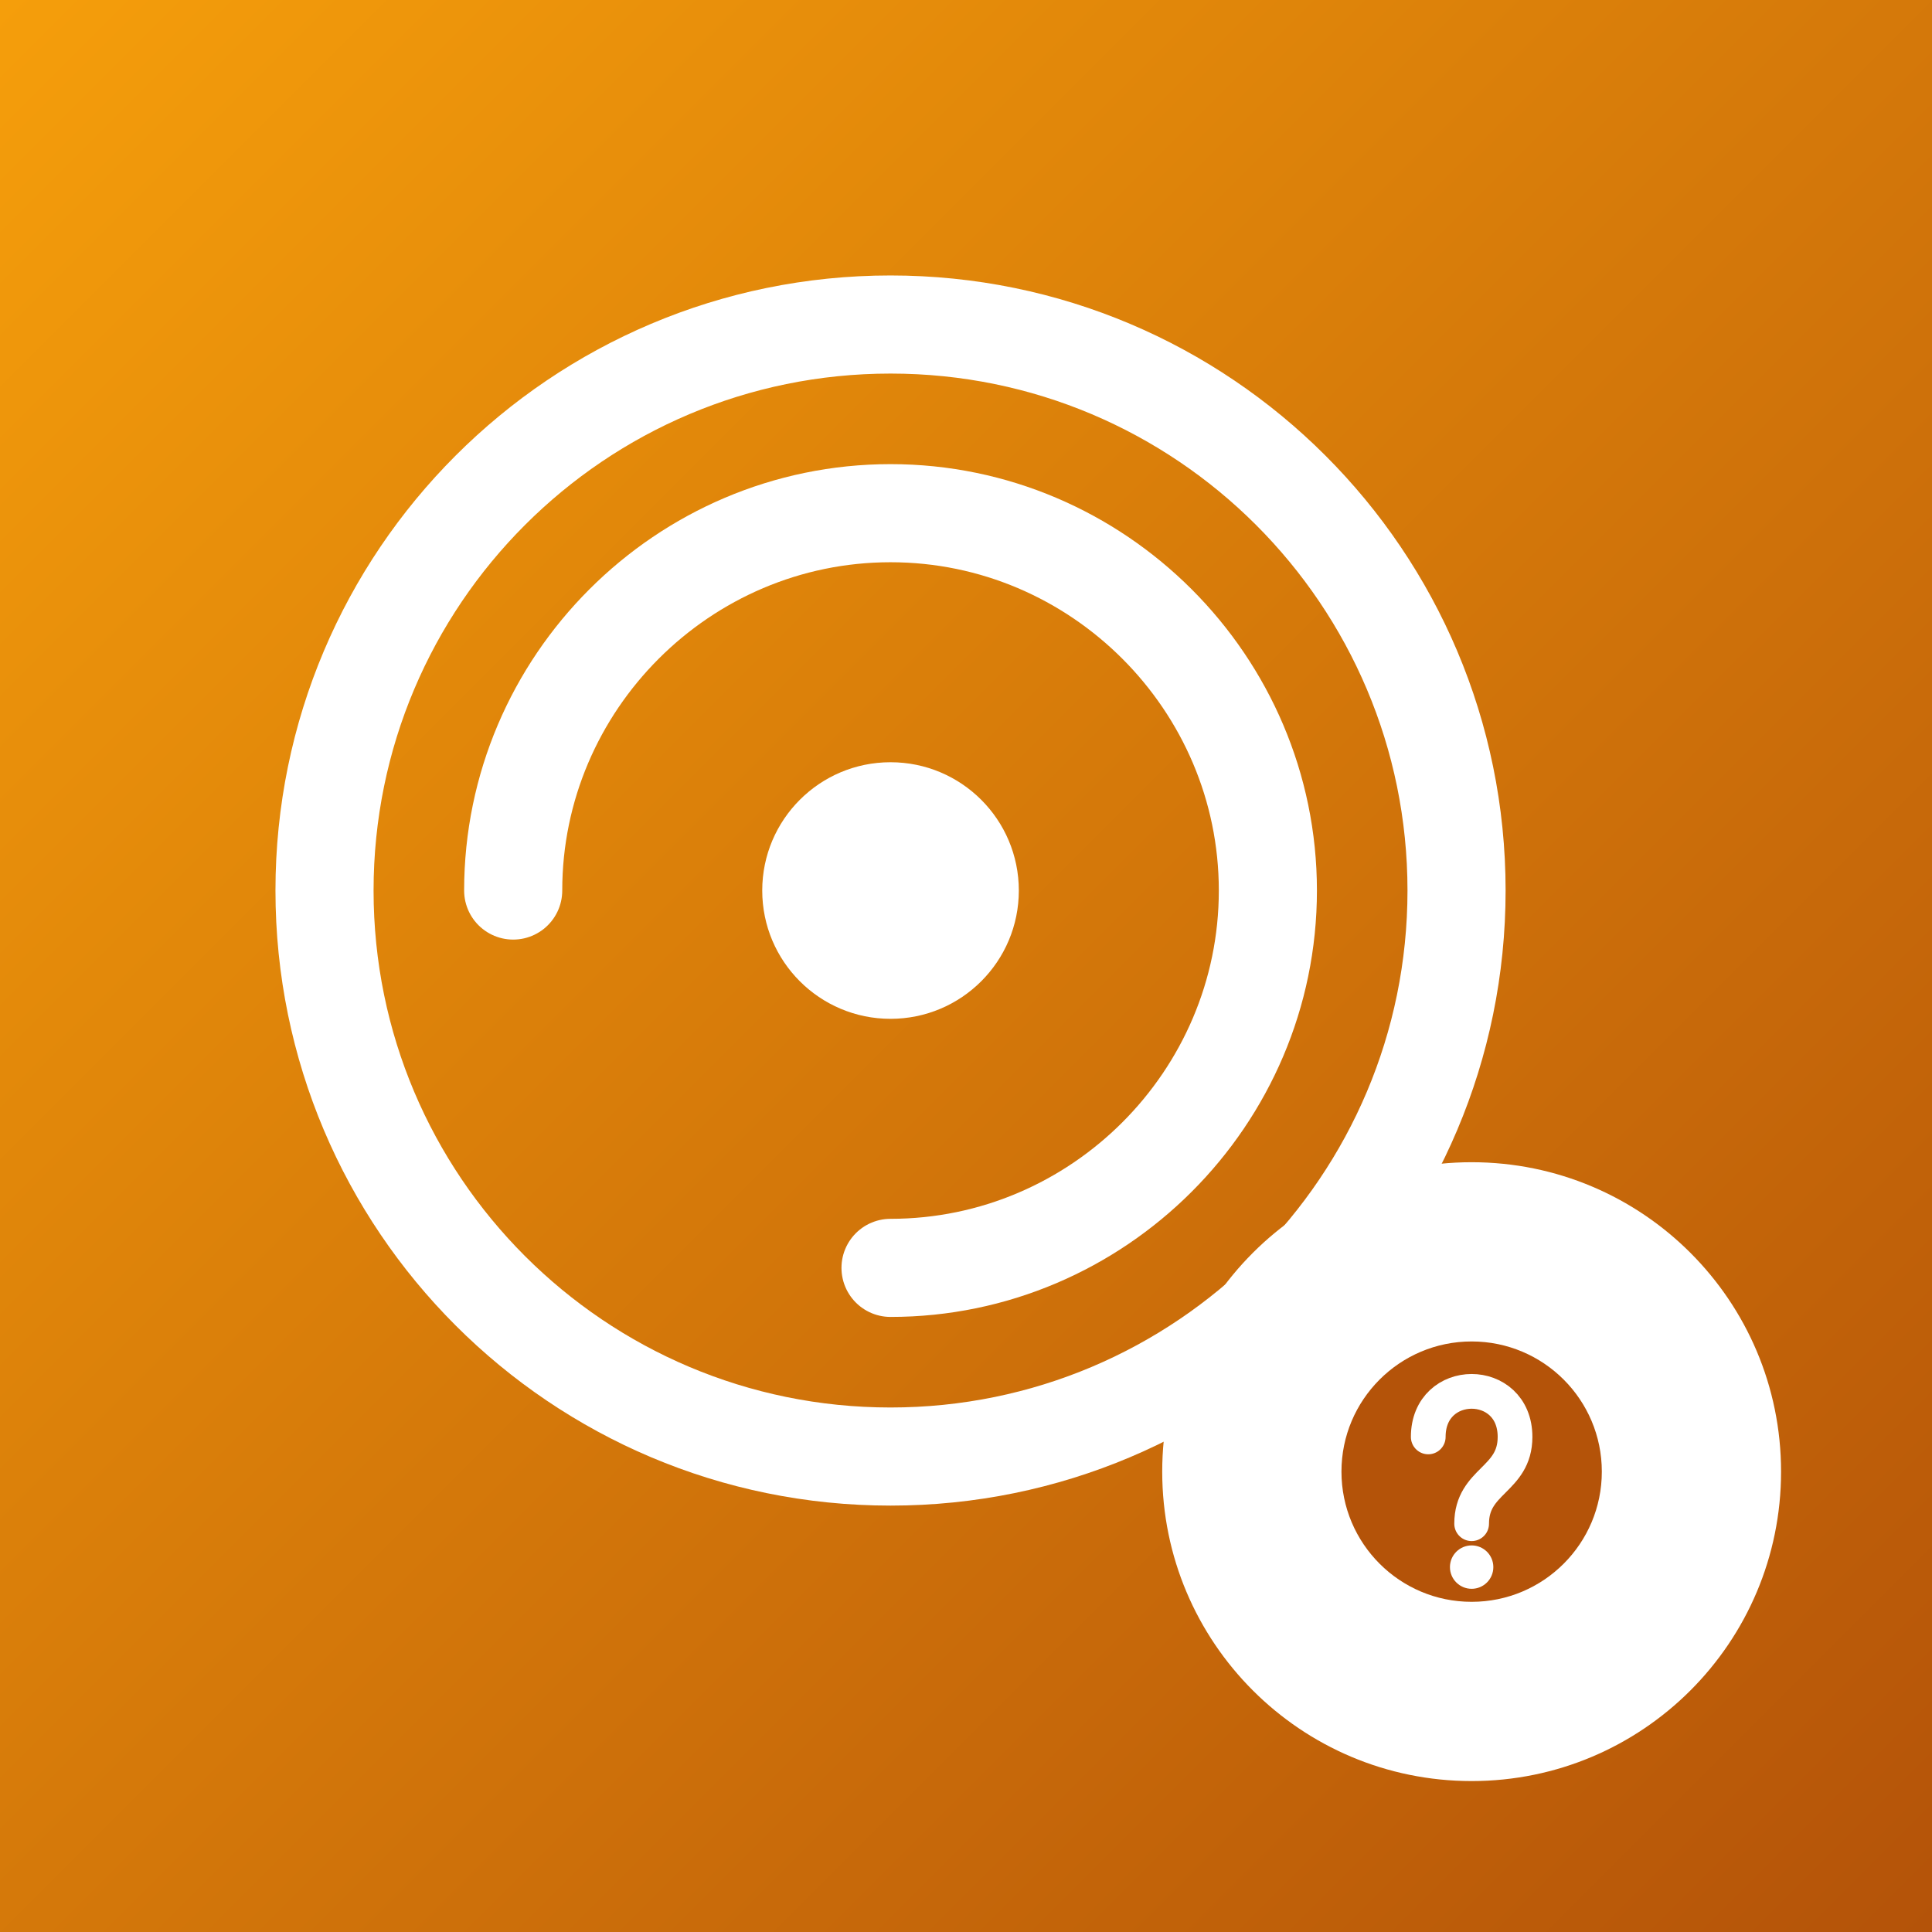
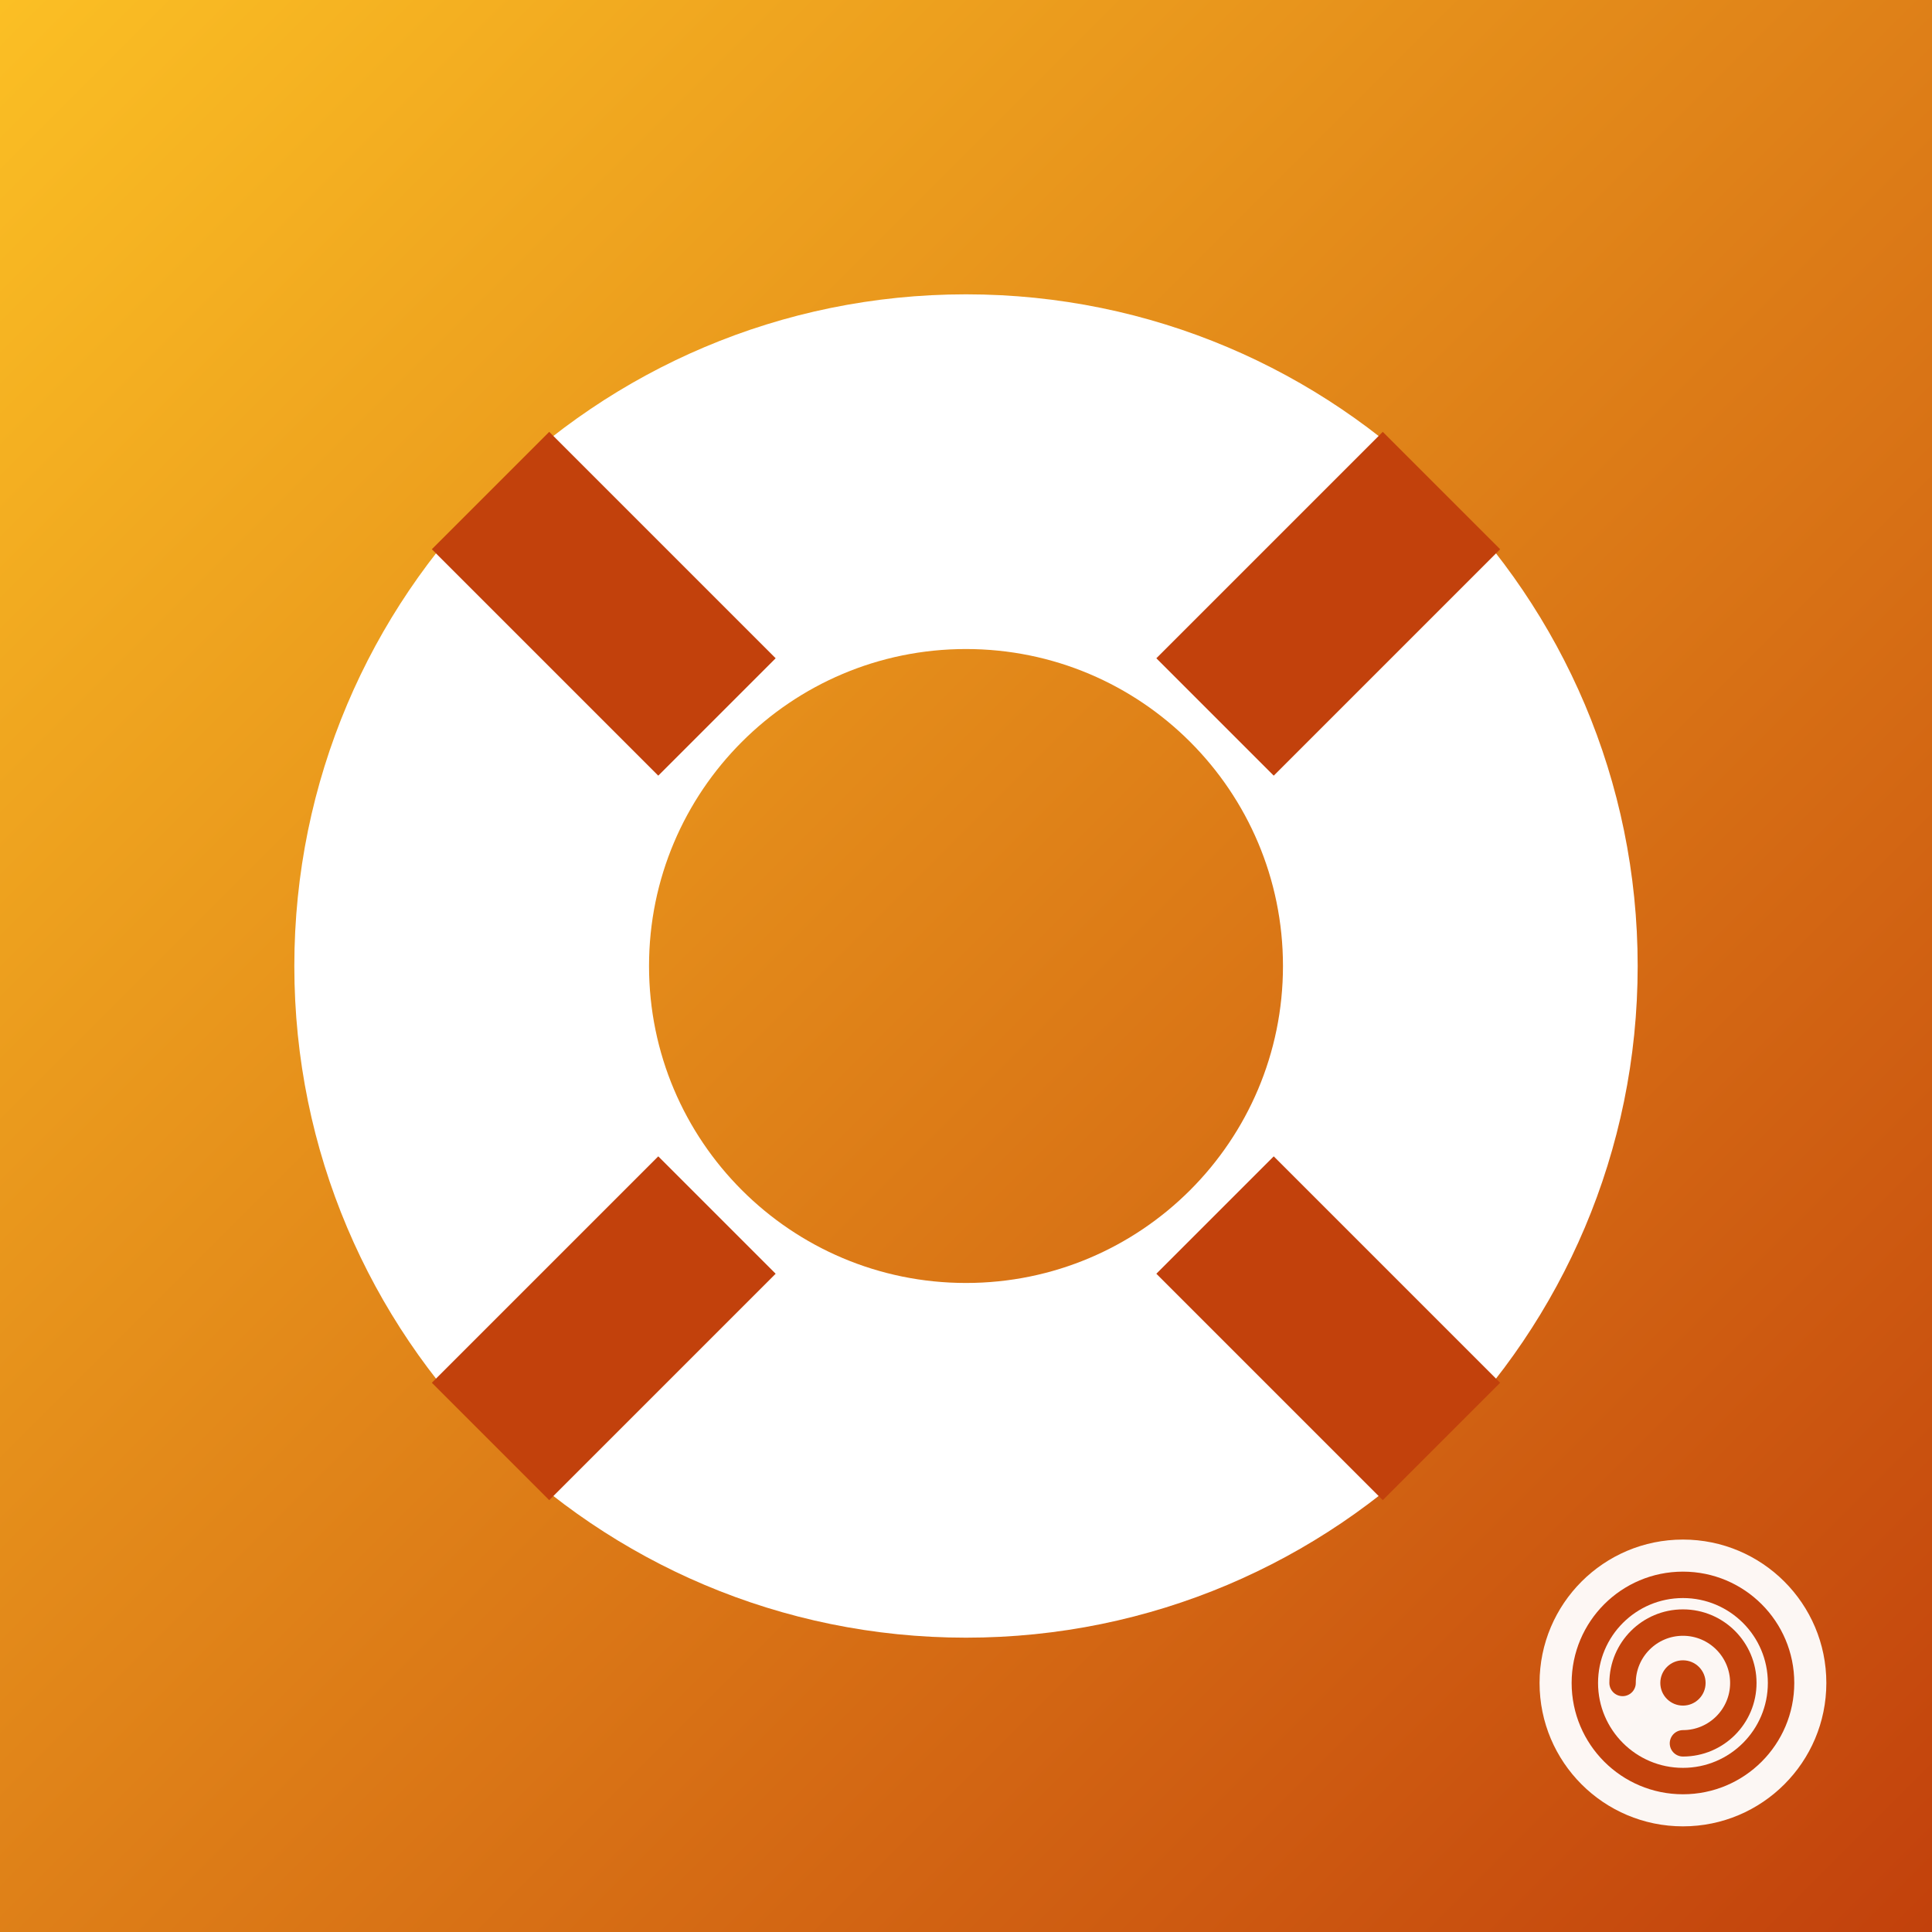
- <svg xmlns="http://www.w3.org/2000/svg" viewBox="0 0 512 512" fill="none">
+ <svg xmlns="http://www.w3.org/2000/svg" viewBox="0 0 512 512">
  <defs>
    <linearGradient id="bg" x1="0" y1="0" x2="512" y2="512" gradientUnits="userSpaceOnUse">
-       <stop offset="0%" stop-color="#f59e0b" />
-       <stop offset="100%" stop-color="#b45309" />
+       <stop offset="0" stop-color="#fbbf24" />
+       <stop offset="1" stop-color="#c2410c" />
    </linearGradient>
  </defs>
-   <rect width="512" height="512" rx="0" fill="url(#bg)" />
-   <circle cx="236" cy="236" r="150" stroke="white" stroke-width="26" fill="none" />
-   <path d="M136 236c0-55 45-100 100-100s100 45 100 100-45 100-100 100" stroke="white" stroke-width="26" stroke-linecap="round" fill="none" />
-   <circle cx="236" cy="236" r="34" fill="white" />
-   <circle cx="390" cy="390" r="82" fill="white" />
-   <g transform="translate(390 390) scale(1.15)">
-     <circle r="30" fill="#b45309" />
-     <path d="M-10-8c0-14 20-14 20 0 0 10-10 10-10 20" stroke="white" stroke-width="8" stroke-linecap="round" fill="none" />
-     <circle cy="22" r="5" fill="white" />
+   <rect width="512" height="512" fill="url(#bg)" />
+   <mask id="m">
+     <rect width="512" height="512" fill="white" />
+     <circle cx="256" cy="256" r="84" fill="black" />
+   </mask>
+   <g mask="url(#m)">
+     <circle cx="256" cy="256" r="178" fill="white" />
+     <g stroke="#c2410c" stroke-width="44">
+       <path d="M130 130 L190 190" />
+       <path d="M382 130 L322 190" />
+       <path d="M130 382 L190 322" />
+       <path d="M382 382 L322 322" />
+     </g>
+   </g>
+   <g transform="translate(446 446)" opacity="0.95">
+     <circle r="38" fill="white" />
+     <circle r="26" fill="none" stroke="#c2410c" stroke-width="7" />
+     <path d="M-16 0a16 16 0 0 1 16-16a16 16 0 0 1 16 16a16 16 0 0 1-16 16" fill="none" stroke="#c2410c" stroke-width="7" stroke-linecap="round" />
+     <circle r="6" fill="#c2410c" />
  </g>
</svg>
